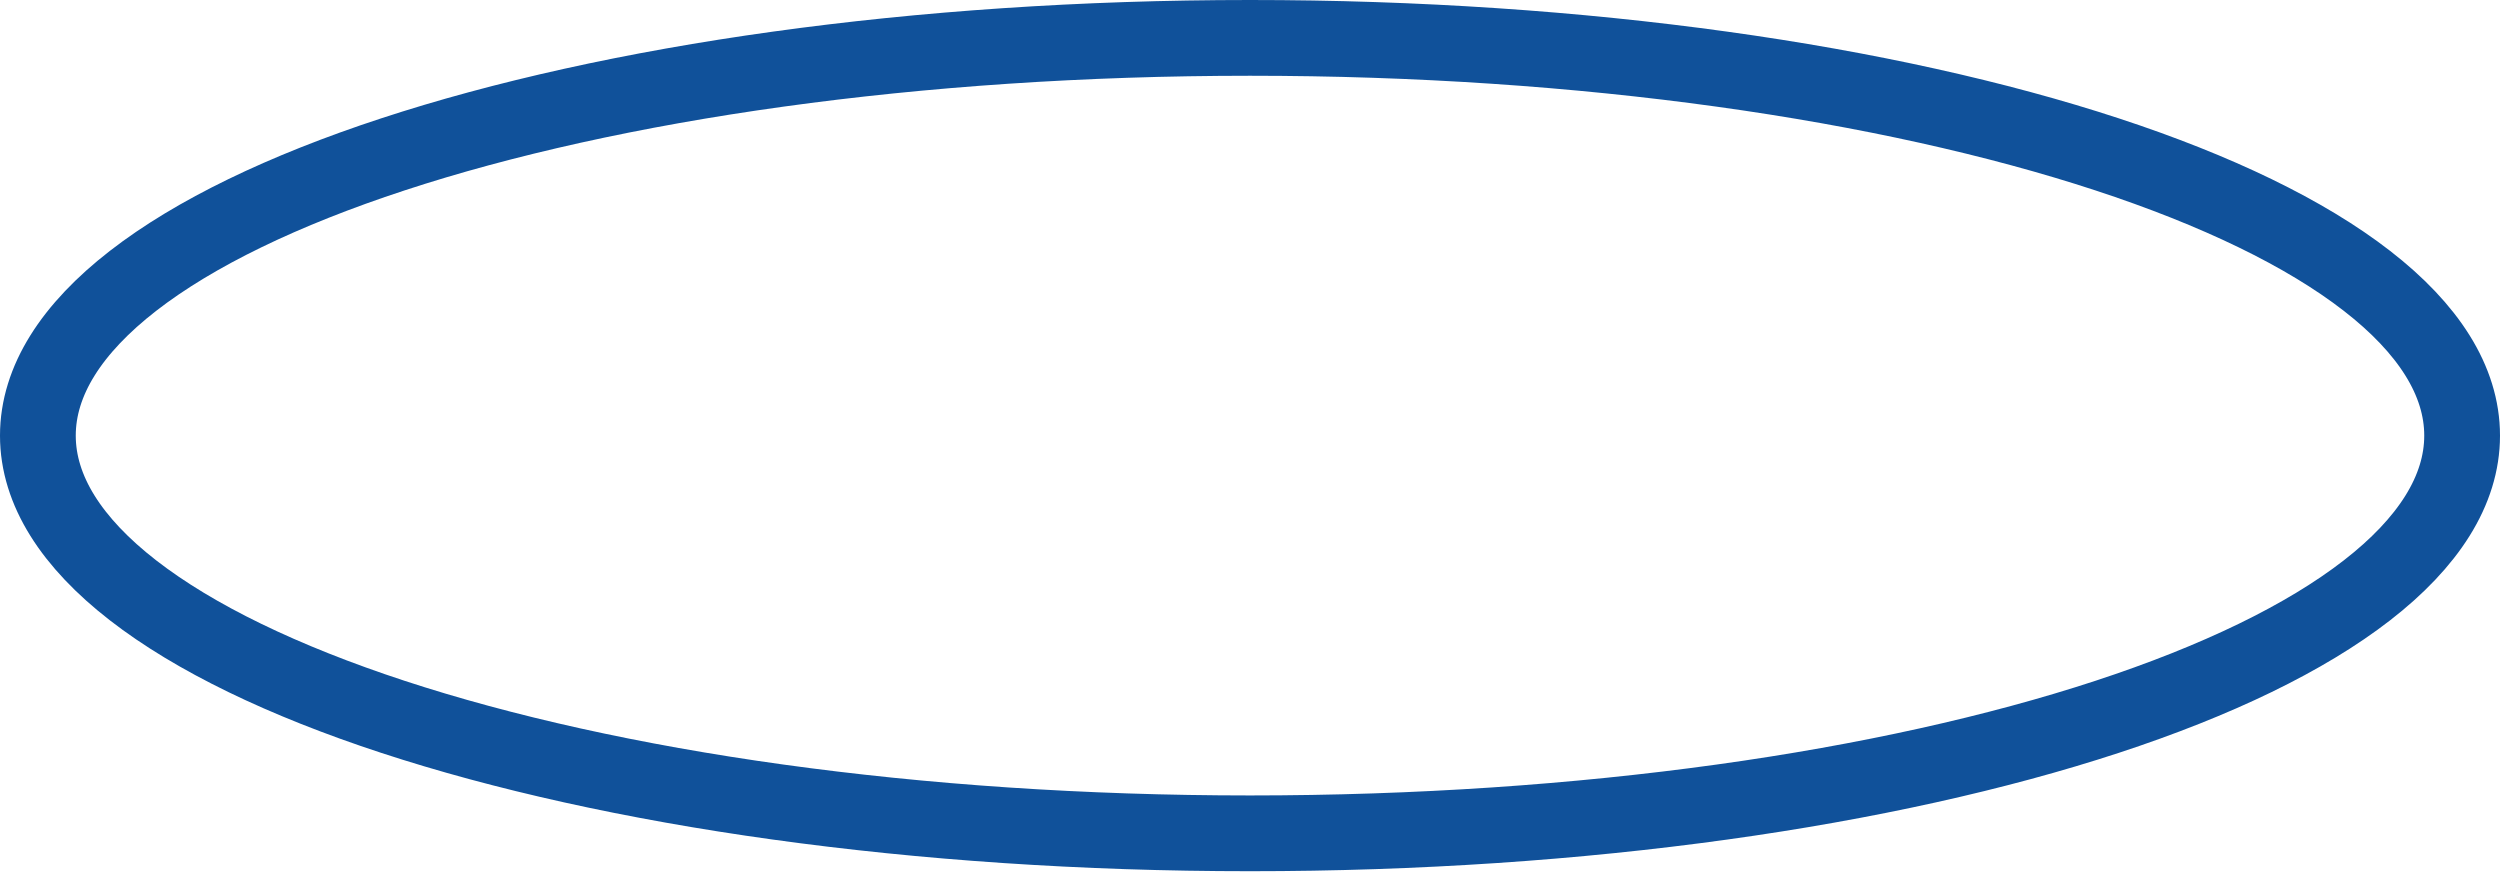
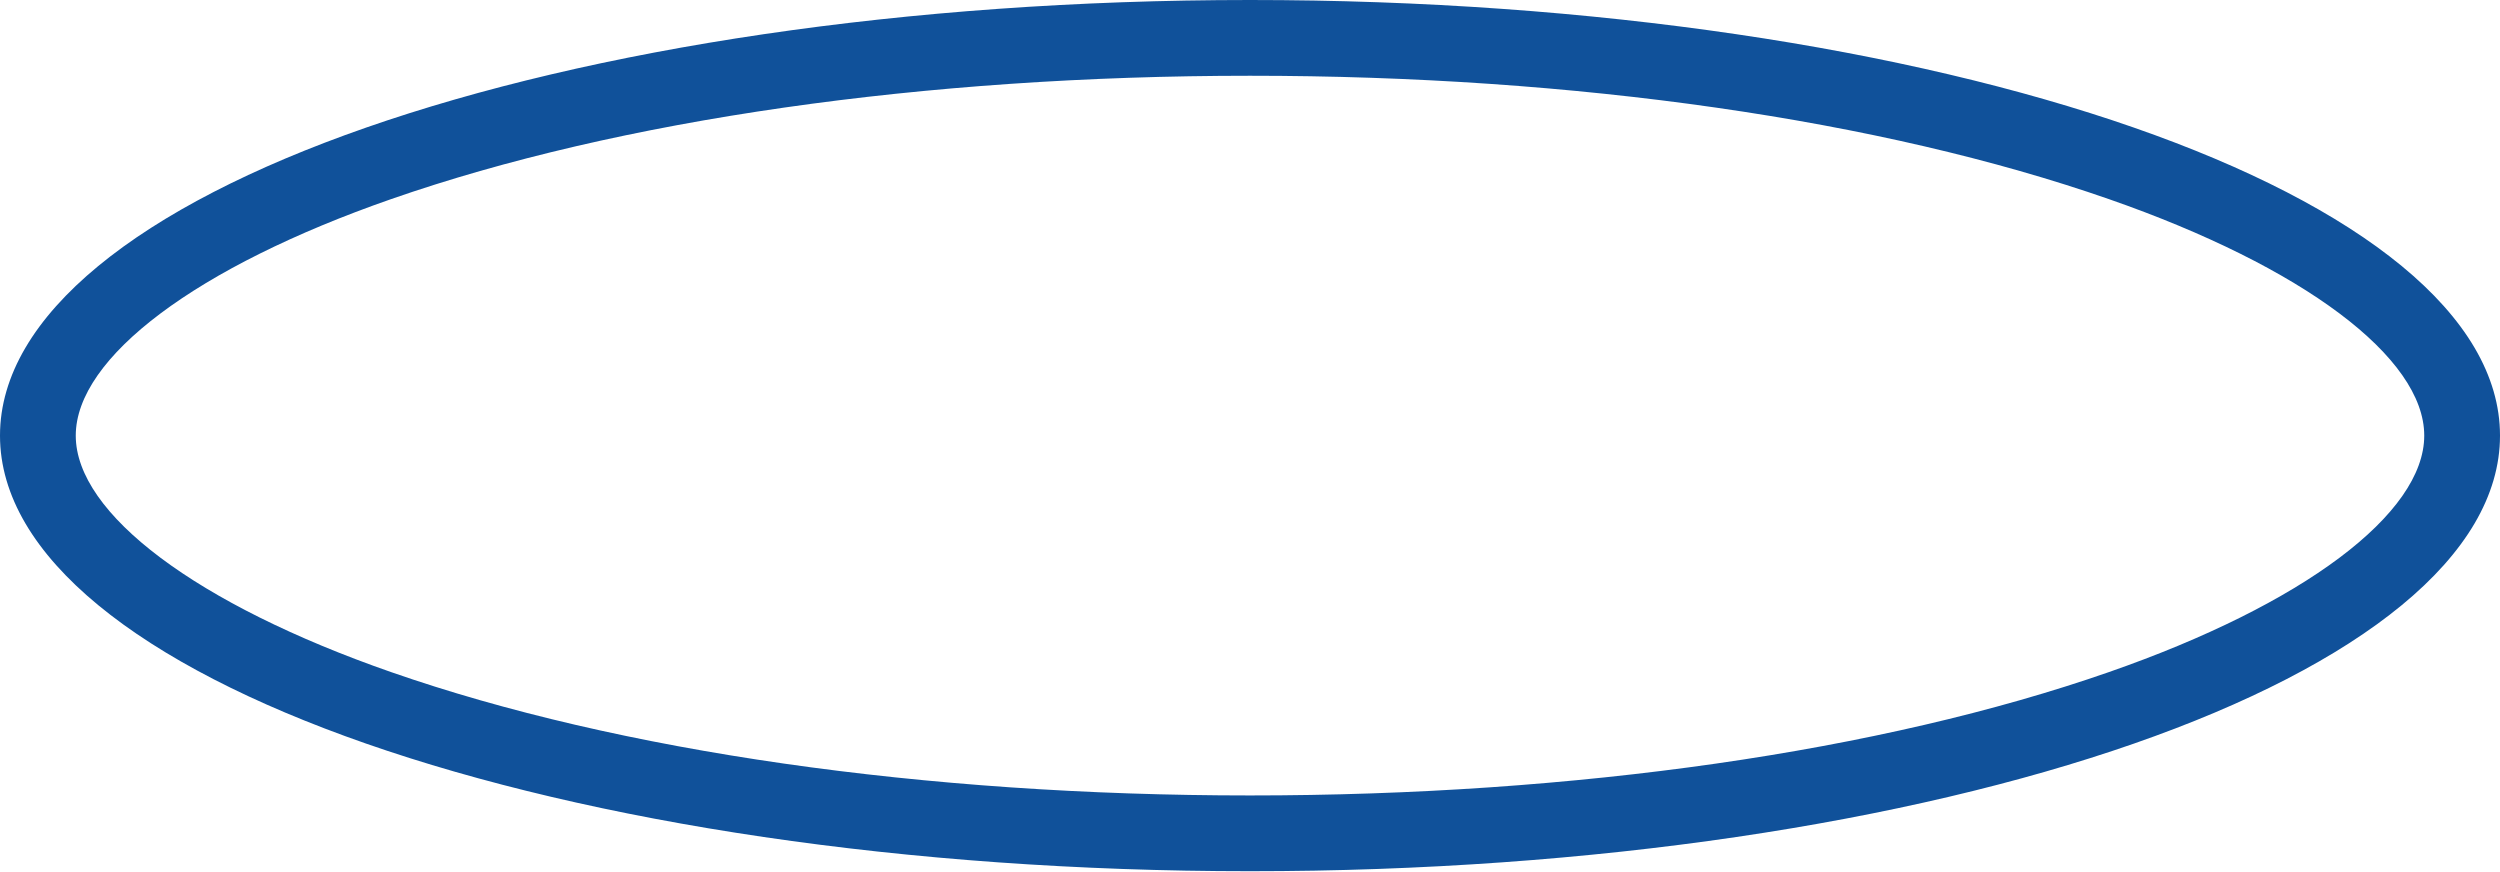
<svg xmlns="http://www.w3.org/2000/svg" width="66" height="23" viewBox="0 0 66 23">
-   <g id="Ellipse_234" data-name="Ellipse 234" fill="none" stroke="#10519a" stroke-width="2">
-     <ellipse cx="33" cy="11.5" rx="33" ry="11.5" stroke="none" />
-     <ellipse cx="33" cy="11.5" rx="32" ry="10.5" fill="none" />
+   <g id="Path_190" data-name="Path 190" fill="none">
+     <path d="M33,0C51.225,0,66,5.149,66,11.5S51.225,23,33,23,0,17.851,0,11.5,14.775,0,33,0Z" stroke="none" />
+     <path d="M 33 2 C 24.404 2 16.35 3.157 10.324 5.257 C 5.189 7.046 2 9.438 2 11.5 C 2 13.562 5.189 15.954 10.324 17.743 C 16.35 19.843 24.404 21 33 21 C 41.596 21 49.65 19.843 55.676 17.743 C 60.811 15.954 64 13.562 64 11.5 C 64 9.438 60.811 7.046 55.676 5.257 C 49.65 3.157 41.596 2 33 2 M 33 0 C 51.225 0 66 5.149 66 11.5 C 66 17.851 51.225 23 33 23 C 14.775 23 0 17.851 0 11.5 C 0 5.149 14.775 0 33 0 Z" stroke="none" fill="#10519a" />
  </g>
</svg>
